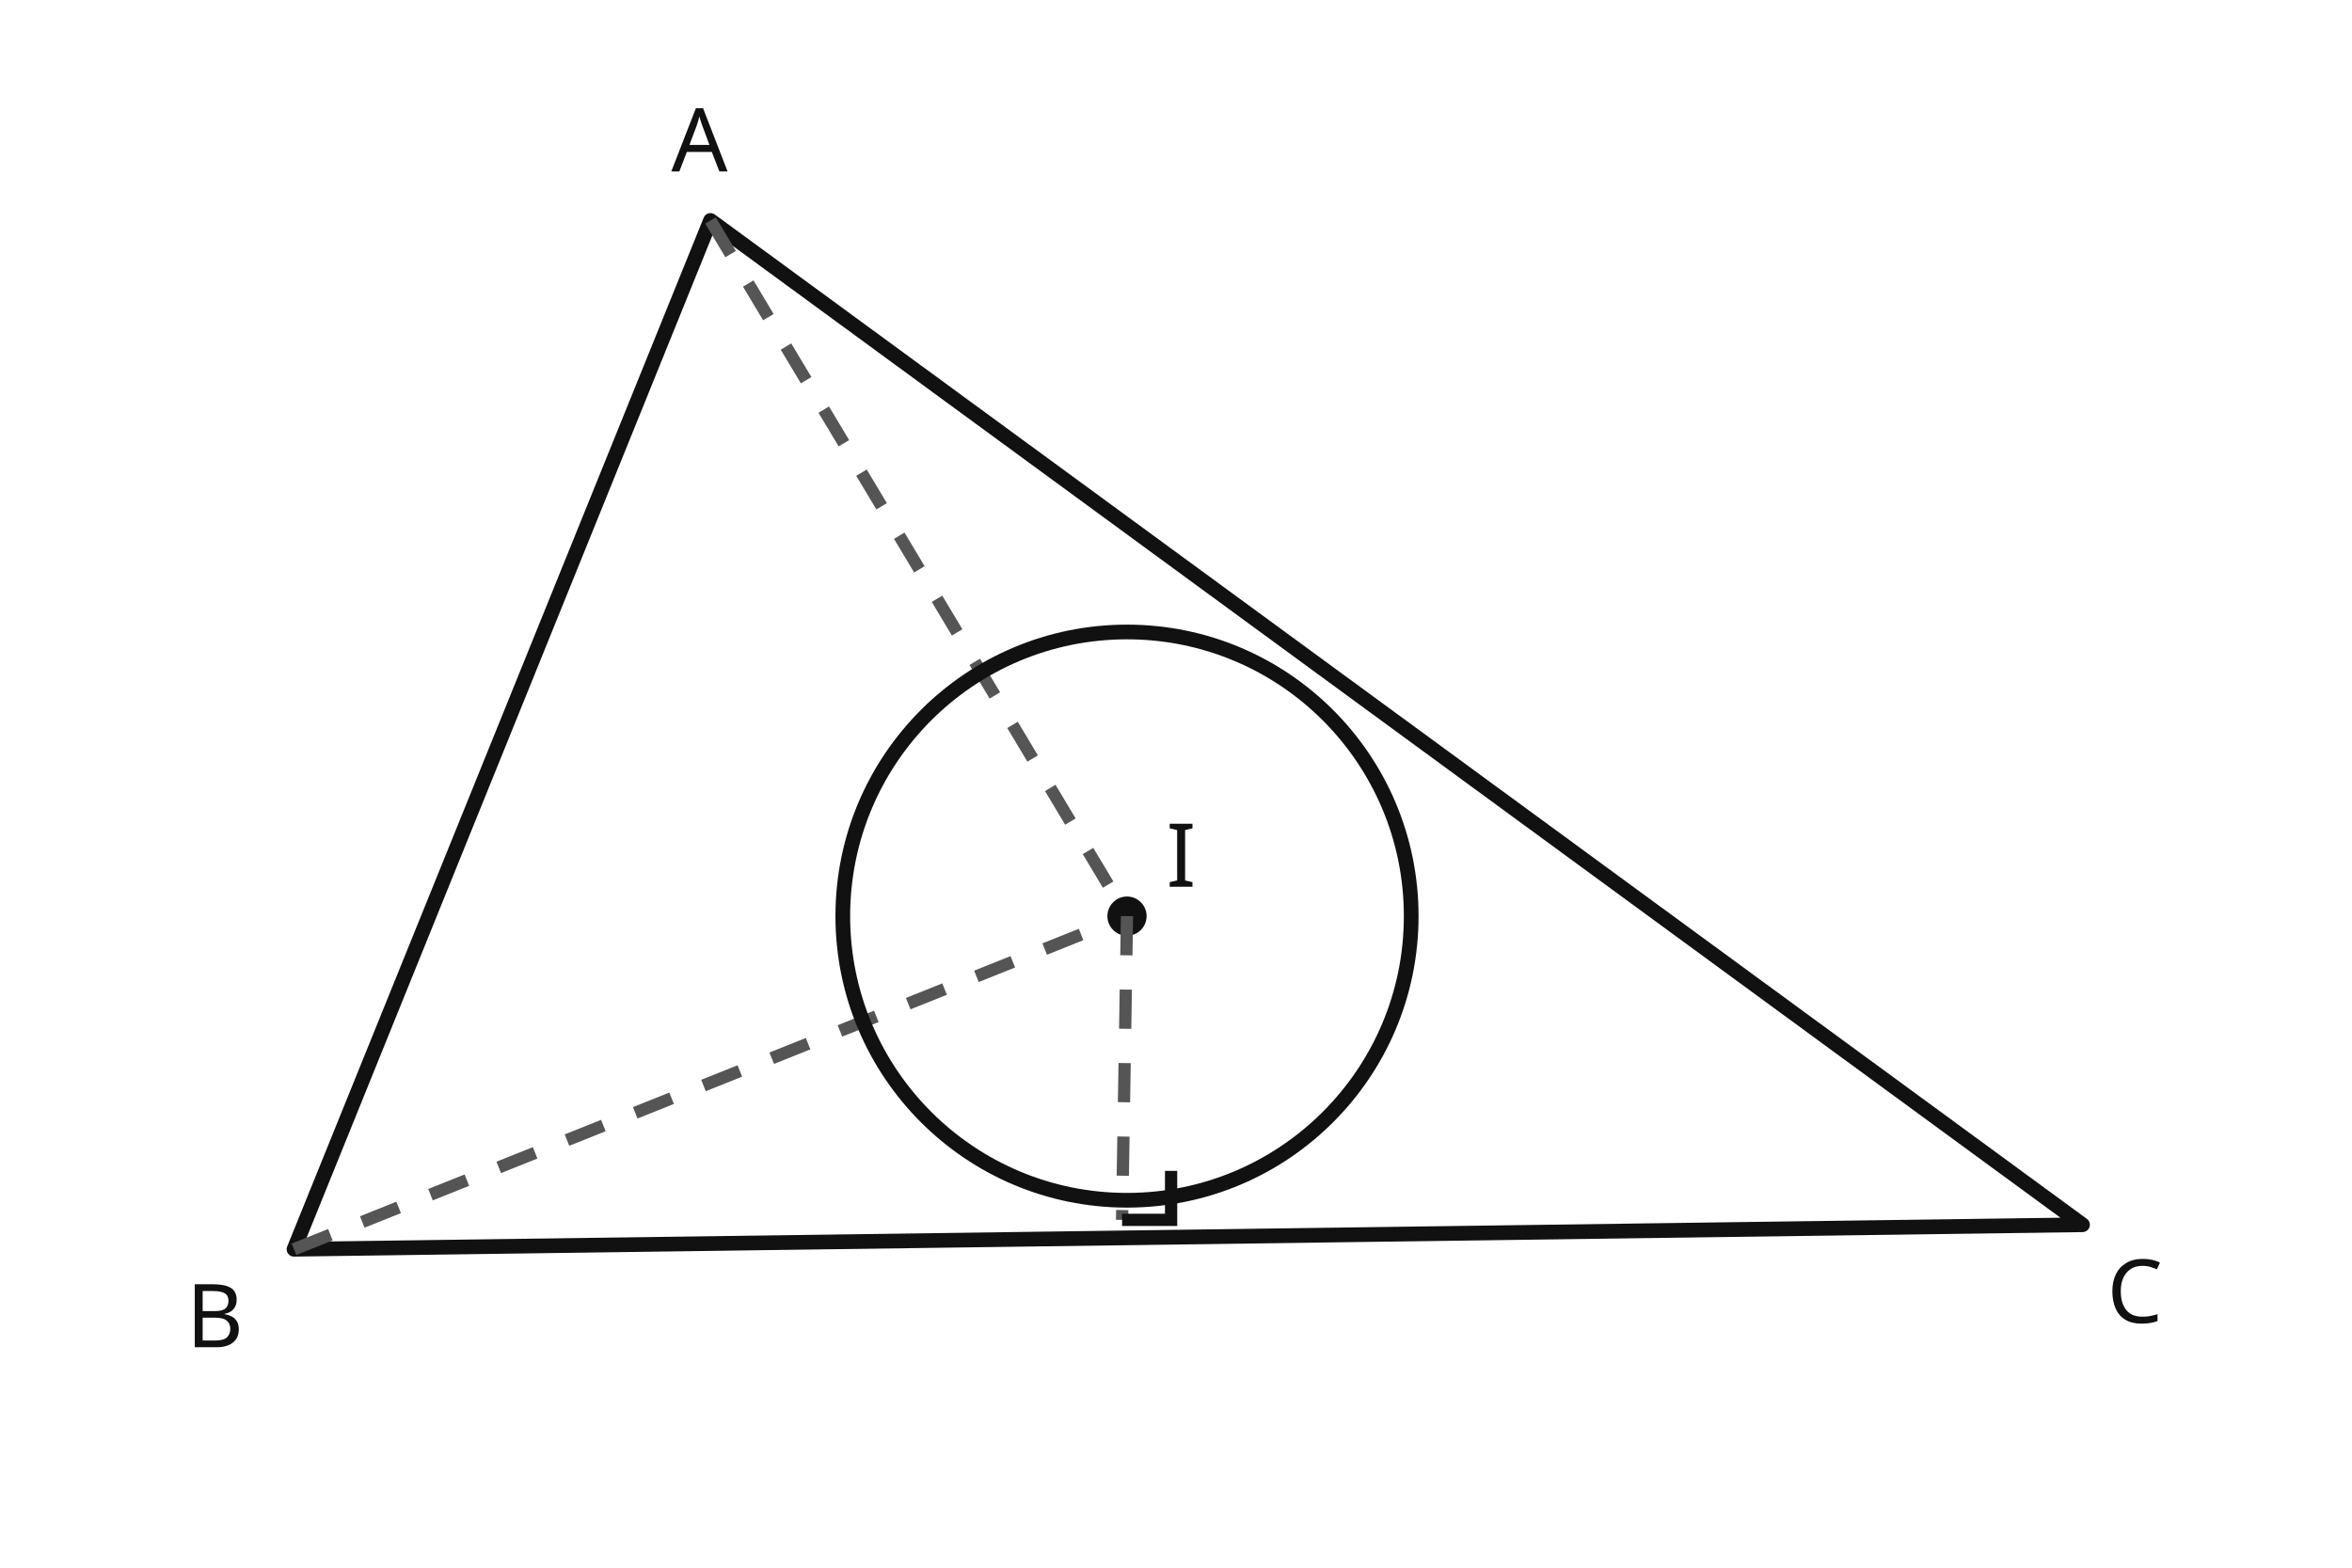
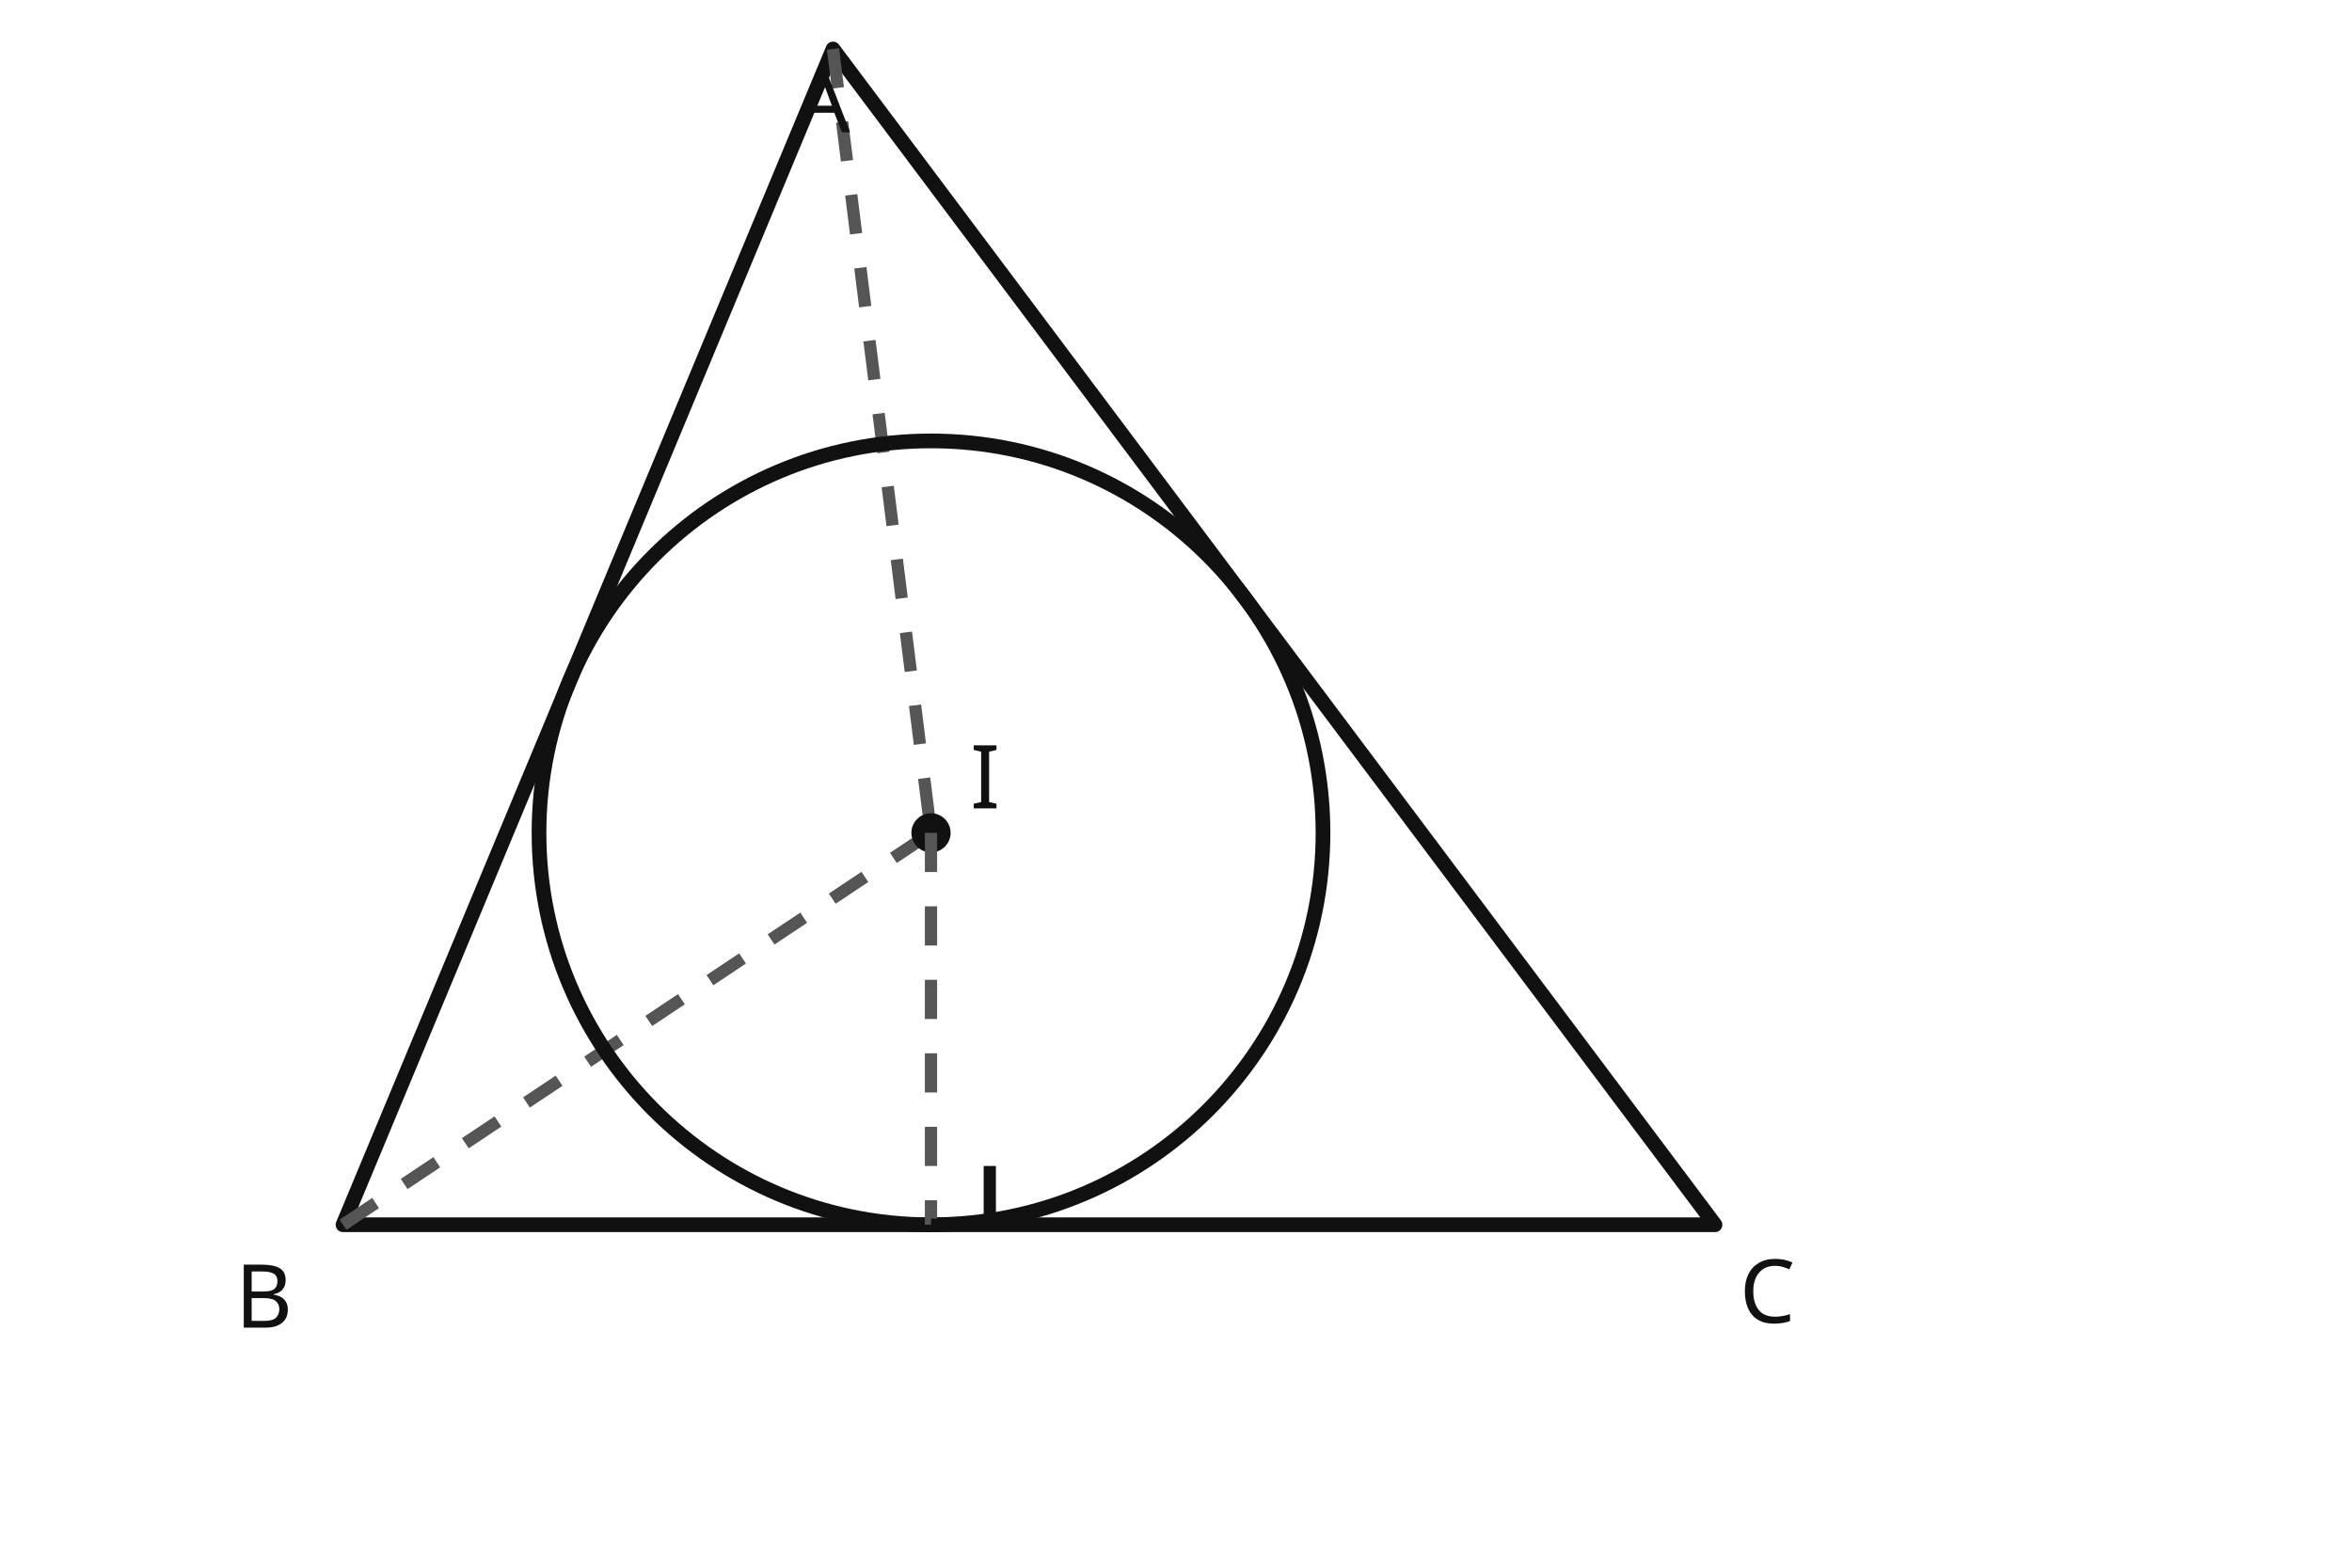
<svg xmlns="http://www.w3.org/2000/svg" width="480" height="320" viewBox="0 0 480 320" role="img" aria-labelledby="fig-u20-incenter-sign-01-title fig-u20-incenter-sign-01-desc">
  <style>
.line{stroke:#111;stroke-width:3;fill:none;stroke-linecap:round;stroke-linejoin:round}
.aux{stroke:#555;stroke-width:2.5;fill:none;stroke-dasharray:8 7}
.mark{stroke:#111;stroke-width:2.5;fill:none}
.pt{fill:#111}
.lbl{font:18px sans-serif;fill:#111}
.small{font:15px sans-serif;fill:#111}
</style>
-   <path class="line" d="M60 255 L145 45 L425 250 Z" />
-   <path class="aux" d="M145 45 L230 187 M60 255 L230 187" />
-   <circle class="line" cx="230" cy="187" r="58" />
-   <circle class="pt" cx="230" cy="187" r="4" />
-   <path class="aux" d="M230 187 L229 249" />
-   <path class="mark" d="M229 249 l10 0 l0 -10" />
-   <text class="lbl" x="137" y="35">A</text>
-   <text class="lbl" x="38" y="275">B</text>
-   <text class="lbl" x="430" y="270">C</text>
-   <text class="lbl" x="238" y="181">I</text>
+   <path class="line" d="M70 250 L170 10 L350 250 Z" />
+   <path class="aux" d="M170 10 L190 170 M70 250 L190 170" />
+   <circle class="line" cx="190" cy="170" r="80" />
+   <circle class="pt" cx="190" cy="170" r="4" />
+   <path class="aux" d="M190 170 L190 250" />
+   <path class="mark" d="M190 250 l12 0 l0 -12" />
+   <text class="lbl" x="162" y="27">A</text>
+   <text class="lbl" x="48" y="271">B</text>
+   <text class="lbl" x="355" y="270">C</text>
+   <text class="lbl" x="198" y="165">I</text>
</svg>
